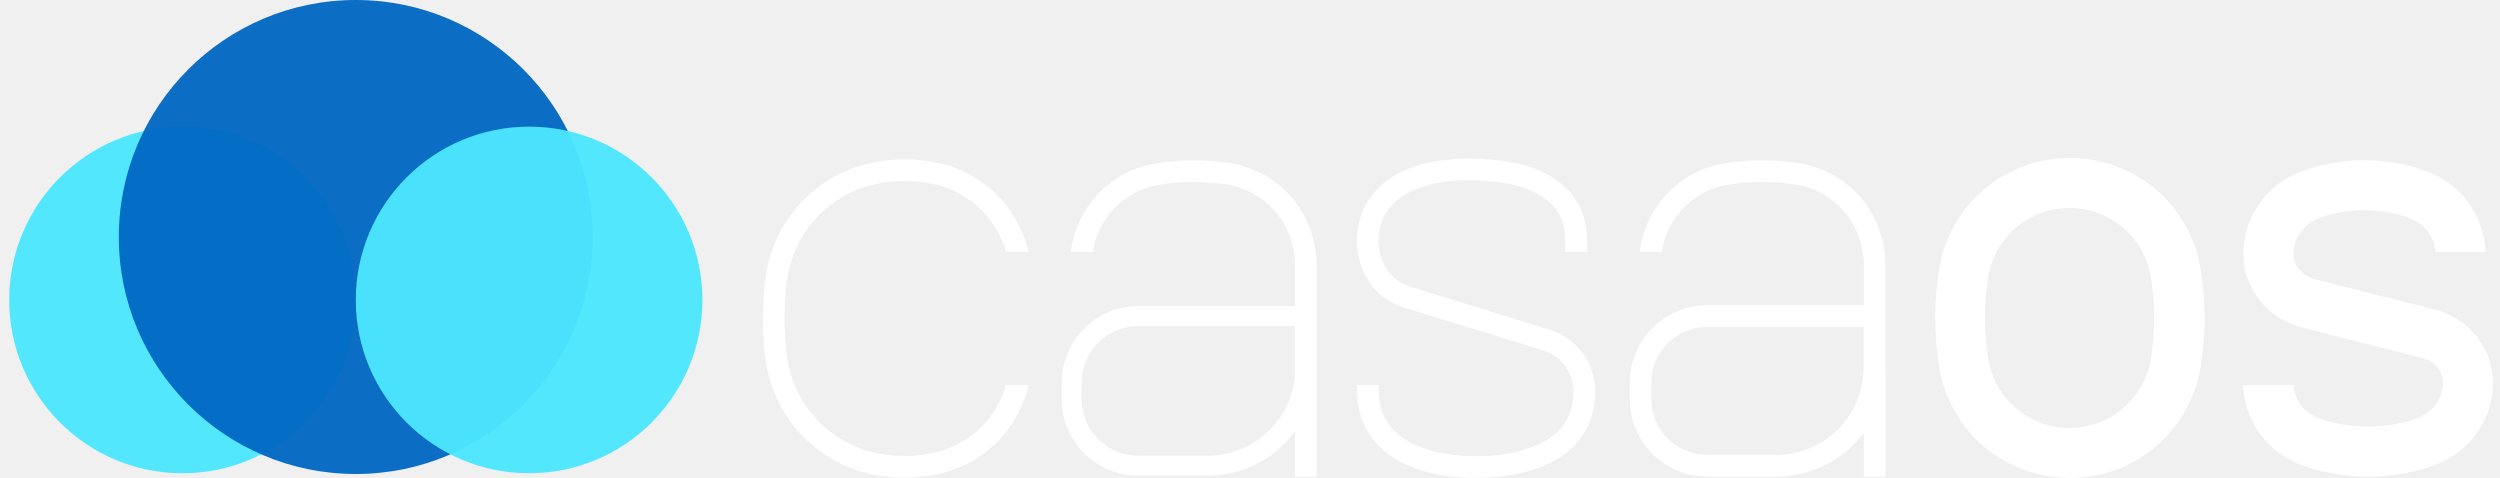
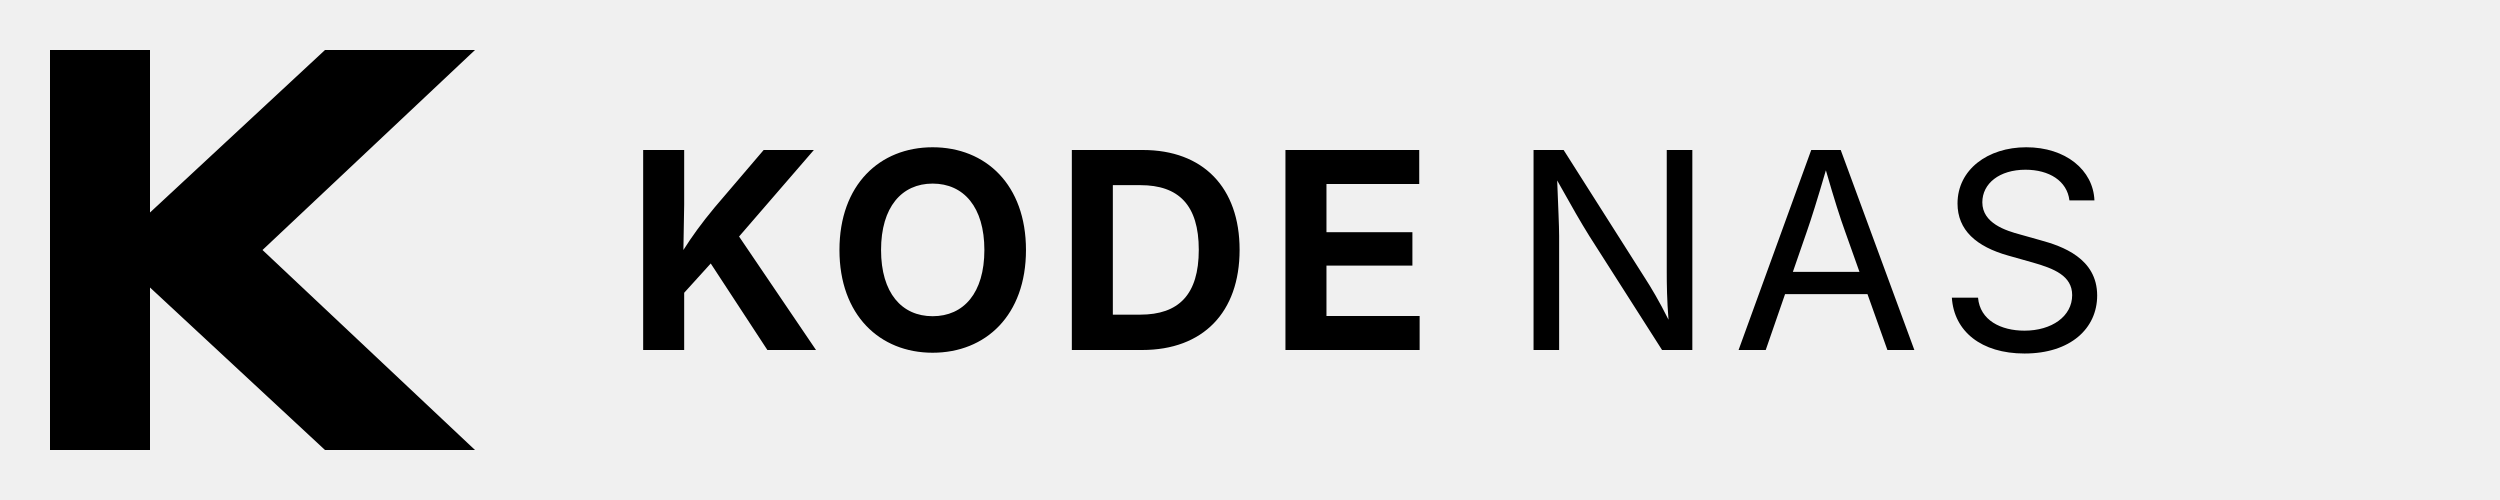
- <svg xmlns="http://www.w3.org/2000/svg" width="136" height="26" viewBox="0 0 136 26" fill="none">
-   <path opacity="0.95" d="M9.928 25.745C15.134 25.745 19.355 21.524 19.355 16.317C19.355 11.11 15.134 6.889 9.928 6.889C4.721 6.889 0.5 11.11 0.5 16.317C0.5 21.524 4.721 25.745 9.928 25.745Z" fill="#4CE7FF" />
-   <path opacity="0.95" d="M19.355 25.785C26.476 25.785 32.248 20.013 32.248 12.893C32.248 5.772 26.476 0 19.355 0C12.235 0 6.463 5.772 6.463 12.893C6.463 20.013 12.235 25.785 19.355 25.785Z" fill="#0067C2" />
-   <path opacity="0.95" d="M28.783 25.745C33.99 25.745 38.211 21.524 38.211 16.317C38.211 11.11 33.99 6.889 28.783 6.889C23.576 6.889 19.355 11.11 19.355 16.317C19.355 21.524 23.576 25.745 28.783 25.745Z" fill="#4CE7FF" />
-   <path d="M70.233 10.703C69.312 9.638 67.934 8.963 66.571 8.826C65.251 8.668 63.947 8.679 62.605 8.935C61.222 9.225 59.967 10.071 59.181 11.243C58.784 11.826 58.499 12.485 58.347 13.174C58.307 13.348 58.278 13.523 58.257 13.7H59.464C59.479 13.61 59.477 13.517 59.498 13.427C59.617 12.883 59.843 12.365 60.156 11.905C60.776 10.979 61.765 10.313 62.856 10.086C63.993 9.867 65.245 9.846 66.428 9.994C67.577 10.113 68.608 10.635 69.351 11.48C70.096 12.326 70.474 13.415 70.444 14.574V16.65H62.628C62.273 16.653 61.956 16.64 61.532 16.669C61.135 16.714 60.739 16.798 60.368 16.953C59.624 17.252 58.973 17.771 58.513 18.427C58.054 19.083 57.786 19.874 57.764 20.675C57.751 21.062 57.759 21.378 57.759 21.742C57.766 22.142 57.827 22.542 57.94 22.927C58.396 24.474 59.819 25.673 61.425 25.844C61.843 25.887 62.191 25.874 62.534 25.876H65.67C67.201 25.887 68.739 25.267 69.826 24.182C70.055 23.958 70.258 23.712 70.447 23.452V25.931H71.625V14.574C71.659 13.212 71.174 11.749 70.233 10.703ZM70.439 18.36V20.04C70.426 20.04 70.429 20.04 70.439 20.042V20.593L70.381 20.97C70.313 21.276 70.221 21.575 70.104 21.865C69.86 22.44 69.504 22.97 69.056 23.409C68.163 24.293 66.926 24.798 65.664 24.79H62.528C62.173 24.79 61.823 24.796 61.548 24.765C60.365 24.641 59.308 23.752 58.973 22.611C58.89 22.327 58.845 22.032 58.839 21.736C58.839 21.404 58.832 21.023 58.844 20.714C58.86 20.121 59.058 19.539 59.396 19.054C59.736 18.569 60.22 18.186 60.768 17.963C61.329 17.726 61.882 17.728 62.621 17.739H70.437V18.36H70.439Z" fill="white" />
-   <path d="M102.562 20.05V14.574C102.604 13.212 102.119 11.749 101.178 10.703C100.258 9.638 98.88 8.963 97.516 8.826C96.196 8.668 94.893 8.679 93.55 8.935C92.168 9.225 90.912 10.071 90.126 11.243C89.729 11.826 89.444 12.485 89.293 13.174C89.252 13.348 89.223 13.523 89.202 13.7H90.409C90.424 13.61 90.422 13.517 90.443 13.427C90.562 12.883 90.788 12.365 91.101 11.905C91.721 10.979 92.711 10.313 93.802 10.086C94.938 9.867 96.19 9.846 97.373 9.994C98.522 10.113 99.553 10.635 100.296 11.48C101.041 12.326 101.419 13.415 101.389 14.574V16.605H93.573C93.217 16.608 92.902 16.595 92.474 16.624C92.072 16.671 91.671 16.755 91.297 16.911C90.545 17.214 89.887 17.738 89.421 18.401C88.957 19.064 88.686 19.865 88.664 20.674C88.651 21.064 88.659 21.376 88.659 21.744C88.666 22.148 88.727 22.551 88.841 22.941C89.302 24.506 90.741 25.716 92.366 25.89C92.79 25.936 93.138 25.921 93.479 25.923H96.615C98.158 25.934 99.706 25.309 100.802 24.216C101.018 24.005 101.21 23.771 101.39 23.529V25.932H102.569V20.053C102.604 20.053 102.63 20.052 102.562 20.05ZM101.384 18.36V20.04C101.295 20.04 101.337 20.042 101.384 20.044V20.045C101.381 20.045 101.382 20.045 101.379 20.045V20.052L101.378 20.066L101.353 20.501L101.283 20.961C101.215 21.264 101.125 21.558 101.007 21.847C100.765 22.418 100.412 22.941 99.969 23.376C99.084 24.253 97.859 24.751 96.609 24.745H93.471C93.117 24.745 92.765 24.751 92.498 24.72C91.333 24.598 90.29 23.721 89.96 22.596C89.879 22.316 89.834 22.026 89.829 21.734C89.829 21.404 89.823 21.02 89.834 20.714C89.85 20.129 90.045 19.557 90.379 19.078C90.714 18.6 91.189 18.223 91.731 18.003C92.284 17.77 92.823 17.771 93.566 17.783H101.382V18.36H101.384Z" fill="white" />
-   <path d="M84.977 18.231C84.727 18.082 84.405 17.966 84.166 17.897L77.683 15.899C77.227 15.749 76.655 15.607 76.342 15.452C75.989 15.277 75.678 15.011 75.454 14.669C74.998 13.991 74.867 13.069 75.106 12.271C75.346 11.459 75.921 10.806 76.721 10.424C78.326 9.664 80.422 9.694 82.248 10.029C83.141 10.224 83.992 10.623 84.534 11.251C84.803 11.562 84.991 11.928 85.081 12.329C85.122 12.532 85.146 12.738 85.151 12.953L85.152 13.7H86.33L86.329 12.94C86.324 12.65 86.292 12.358 86.231 12.068C86.102 11.488 85.818 10.93 85.428 10.484C84.64 9.58 83.557 9.116 82.503 8.88C81.431 8.664 80.416 8.605 79.349 8.643C78.297 8.7 77.211 8.866 76.195 9.372C75.175 9.844 74.29 10.813 73.976 11.942C73.646 13.075 73.815 14.326 74.476 15.325C74.803 15.825 75.277 16.242 75.823 16.511C76.421 16.784 76.84 16.858 77.336 17.025L83.82 19.023C84.063 19.098 84.216 19.154 84.401 19.259C84.753 19.452 85.049 19.742 85.26 20.086C85.467 20.43 85.592 20.825 85.6 21.227C85.604 21.431 85.571 21.657 85.562 21.871C85.502 22.073 85.484 22.29 85.397 22.479C85.262 22.874 85.007 23.204 84.719 23.507C84.397 23.779 84.047 24.042 83.623 24.209C81.966 24.914 79.874 24.962 78.079 24.58C77.185 24.361 76.329 23.966 75.762 23.338C75.182 22.7 74.961 21.924 75.004 20.949H73.826C73.813 21.422 73.842 22.071 74.023 22.614C74.194 23.177 74.498 23.705 74.895 24.134C75.692 25.004 76.759 25.465 77.802 25.724C78.866 25.977 79.915 26.026 80.969 25.974C82.019 25.907 83.091 25.745 84.106 25.285C84.619 25.077 85.096 24.741 85.531 24.359C85.94 23.944 86.303 23.454 86.5 22.893C86.617 22.62 86.654 22.331 86.727 22.048C86.746 21.762 86.782 21.486 86.778 21.188C86.764 20.585 86.579 19.987 86.267 19.472C85.952 18.957 85.507 18.522 84.977 18.231Z" fill="white" />
-   <path d="M54.733 20.949C54.412 22.037 53.754 23.025 52.836 23.7C52.183 24.198 51.413 24.532 50.604 24.674C49.772 24.832 48.912 24.841 48.074 24.722C46.422 24.485 44.892 23.557 43.921 22.198C43.435 21.521 43.094 20.746 42.907 19.937C42.734 19.143 42.684 18.211 42.676 17.348C42.681 16.484 42.734 15.556 42.897 14.755C43.078 13.942 43.419 13.169 43.895 12.485C44.858 11.124 46.38 10.181 48.032 9.936C48.868 9.809 49.729 9.815 50.563 9.968C51.371 10.108 52.148 10.431 52.802 10.925C53.738 11.601 54.407 12.6 54.733 13.702H55.957C55.604 12.226 54.737 10.871 53.503 9.979C52.702 9.377 51.751 8.98 50.765 8.809C49.808 8.635 48.82 8.626 47.856 8.774C45.892 9.064 44.078 10.187 42.934 11.807C42.367 12.619 41.961 13.541 41.747 14.508C41.552 15.494 41.51 16.397 41.5 17.352C41.514 18.308 41.552 19.209 41.76 20.197C41.98 21.16 42.388 22.084 42.965 22.888C44.117 24.503 45.941 25.608 47.906 25.889C48.87 26.026 49.856 26.016 50.815 25.834C51.801 25.66 52.745 25.251 53.543 24.643C54.757 23.75 55.611 22.411 55.959 20.951H54.733V20.949Z" fill="white" />
-   <path d="M133.456 17.235C133.162 17.08 132.855 16.946 132.537 16.862L131.844 16.684L126.552 15.349L125.906 15.185C125.783 15.151 125.665 15.104 125.554 15.049C125.337 14.932 125.148 14.771 125.013 14.579C124.737 14.198 124.69 13.731 124.856 13.187C125.027 12.676 125.417 12.223 125.931 11.965C126.152 11.849 126.552 11.726 126.921 11.636C127.293 11.546 127.673 11.486 128.055 11.457C128.821 11.396 129.594 11.46 130.339 11.641C131.164 11.841 131.596 12.05 131.988 12.492C132.168 12.703 132.307 12.945 132.389 13.201C132.426 13.33 132.461 13.46 132.471 13.593C132.477 13.63 132.477 13.667 132.477 13.704H135.196C135.191 13.57 135.191 13.436 135.172 13.304C135.141 12.983 135.067 12.669 134.972 12.363C134.774 11.754 134.45 11.191 134.039 10.713C133.623 10.239 133.122 9.842 132.568 9.559C131.976 9.264 131.486 9.133 130.979 9.001C129.955 8.751 128.893 8.664 127.844 8.748C127.319 8.789 126.798 8.872 126.286 8.995C125.775 9.125 125.292 9.253 124.698 9.544C123.585 10.104 122.679 11.112 122.276 12.334C122.083 12.956 121.993 13.567 122.068 14.263C122.146 14.946 122.405 15.602 122.795 16.152C123.185 16.703 123.706 17.148 124.292 17.457C124.587 17.609 124.895 17.73 125.213 17.813L125.888 17.986L131.18 19.32L131.809 19.481C131.931 19.51 132.042 19.565 132.152 19.62C132.366 19.738 132.547 19.902 132.676 20.094C132.803 20.287 132.877 20.5 132.896 20.719C132.908 20.943 132.88 21.244 132.782 21.486C132.6 21.992 132.194 22.438 131.672 22.68C131.453 22.788 131.019 22.916 130.653 23.001C130.274 23.088 129.888 23.151 129.499 23.183C128.723 23.246 127.936 23.198 127.172 23.041C126.813 22.969 126.366 22.84 126.099 22.735C125.83 22.629 125.591 22.466 125.385 22.276C125.008 21.918 124.795 21.441 124.76 20.949H122.035C122.067 22.195 122.621 23.407 123.506 24.24C123.962 24.672 124.495 25.022 125.072 25.252C125.654 25.475 126.089 25.587 126.619 25.702C127.64 25.911 128.687 25.974 129.723 25.89C130.242 25.849 130.756 25.766 131.264 25.649C131.78 25.52 132.233 25.412 132.838 25.135C133.965 24.608 134.9 23.625 135.335 22.416C135.559 21.807 135.646 21.185 135.604 20.501C135.549 19.813 135.309 19.144 134.932 18.58C134.553 18.015 134.041 17.554 133.456 17.235Z" fill="white" />
-   <path d="M112.604 26C109.045 26 106.053 23.449 105.49 19.933C105.208 18.177 105.208 16.408 105.489 14.661C106.053 11.146 109.045 8.595 112.602 8.595C116.16 8.595 119.153 11.146 119.717 14.663C119.998 16.411 119.998 18.184 119.717 19.933C119.153 23.447 116.162 26 112.604 26ZM112.581 11.314C110.365 11.314 108.502 12.903 108.151 15.093C107.917 16.551 107.917 18.032 108.151 19.494C108.504 21.691 110.367 23.281 112.583 23.281C114.799 23.281 116.662 21.692 117.013 19.502C117.247 18.039 117.247 16.556 117.013 15.093C116.66 12.903 114.797 11.314 112.581 11.314Z" fill="white" />
+ <svg xmlns="http://www.w3.org/2000/svg" viewBox="0 0 200 40" width="200" height="40" role="img" aria-label="KODE NAS">
+   <g fill="currentColor">
+     <path transform="translate(0 0)" d="M 4 4 H 12 V 17 L 26 4 H 38 L 21 20 L 38 36 H 26 L 12 23 V 36 H 4 Z" />
+     <text x="50" y="28" font-family="system-ui, -apple-system, 'Inter', 'Helvetica Neue', Arial, sans-serif" font-size="22" font-weight="700" letter-spacing="1.2">KODE<tspan font-weight="400" dx="6">NAS</tspan>
+     </text>
+   </g>
</svg>
